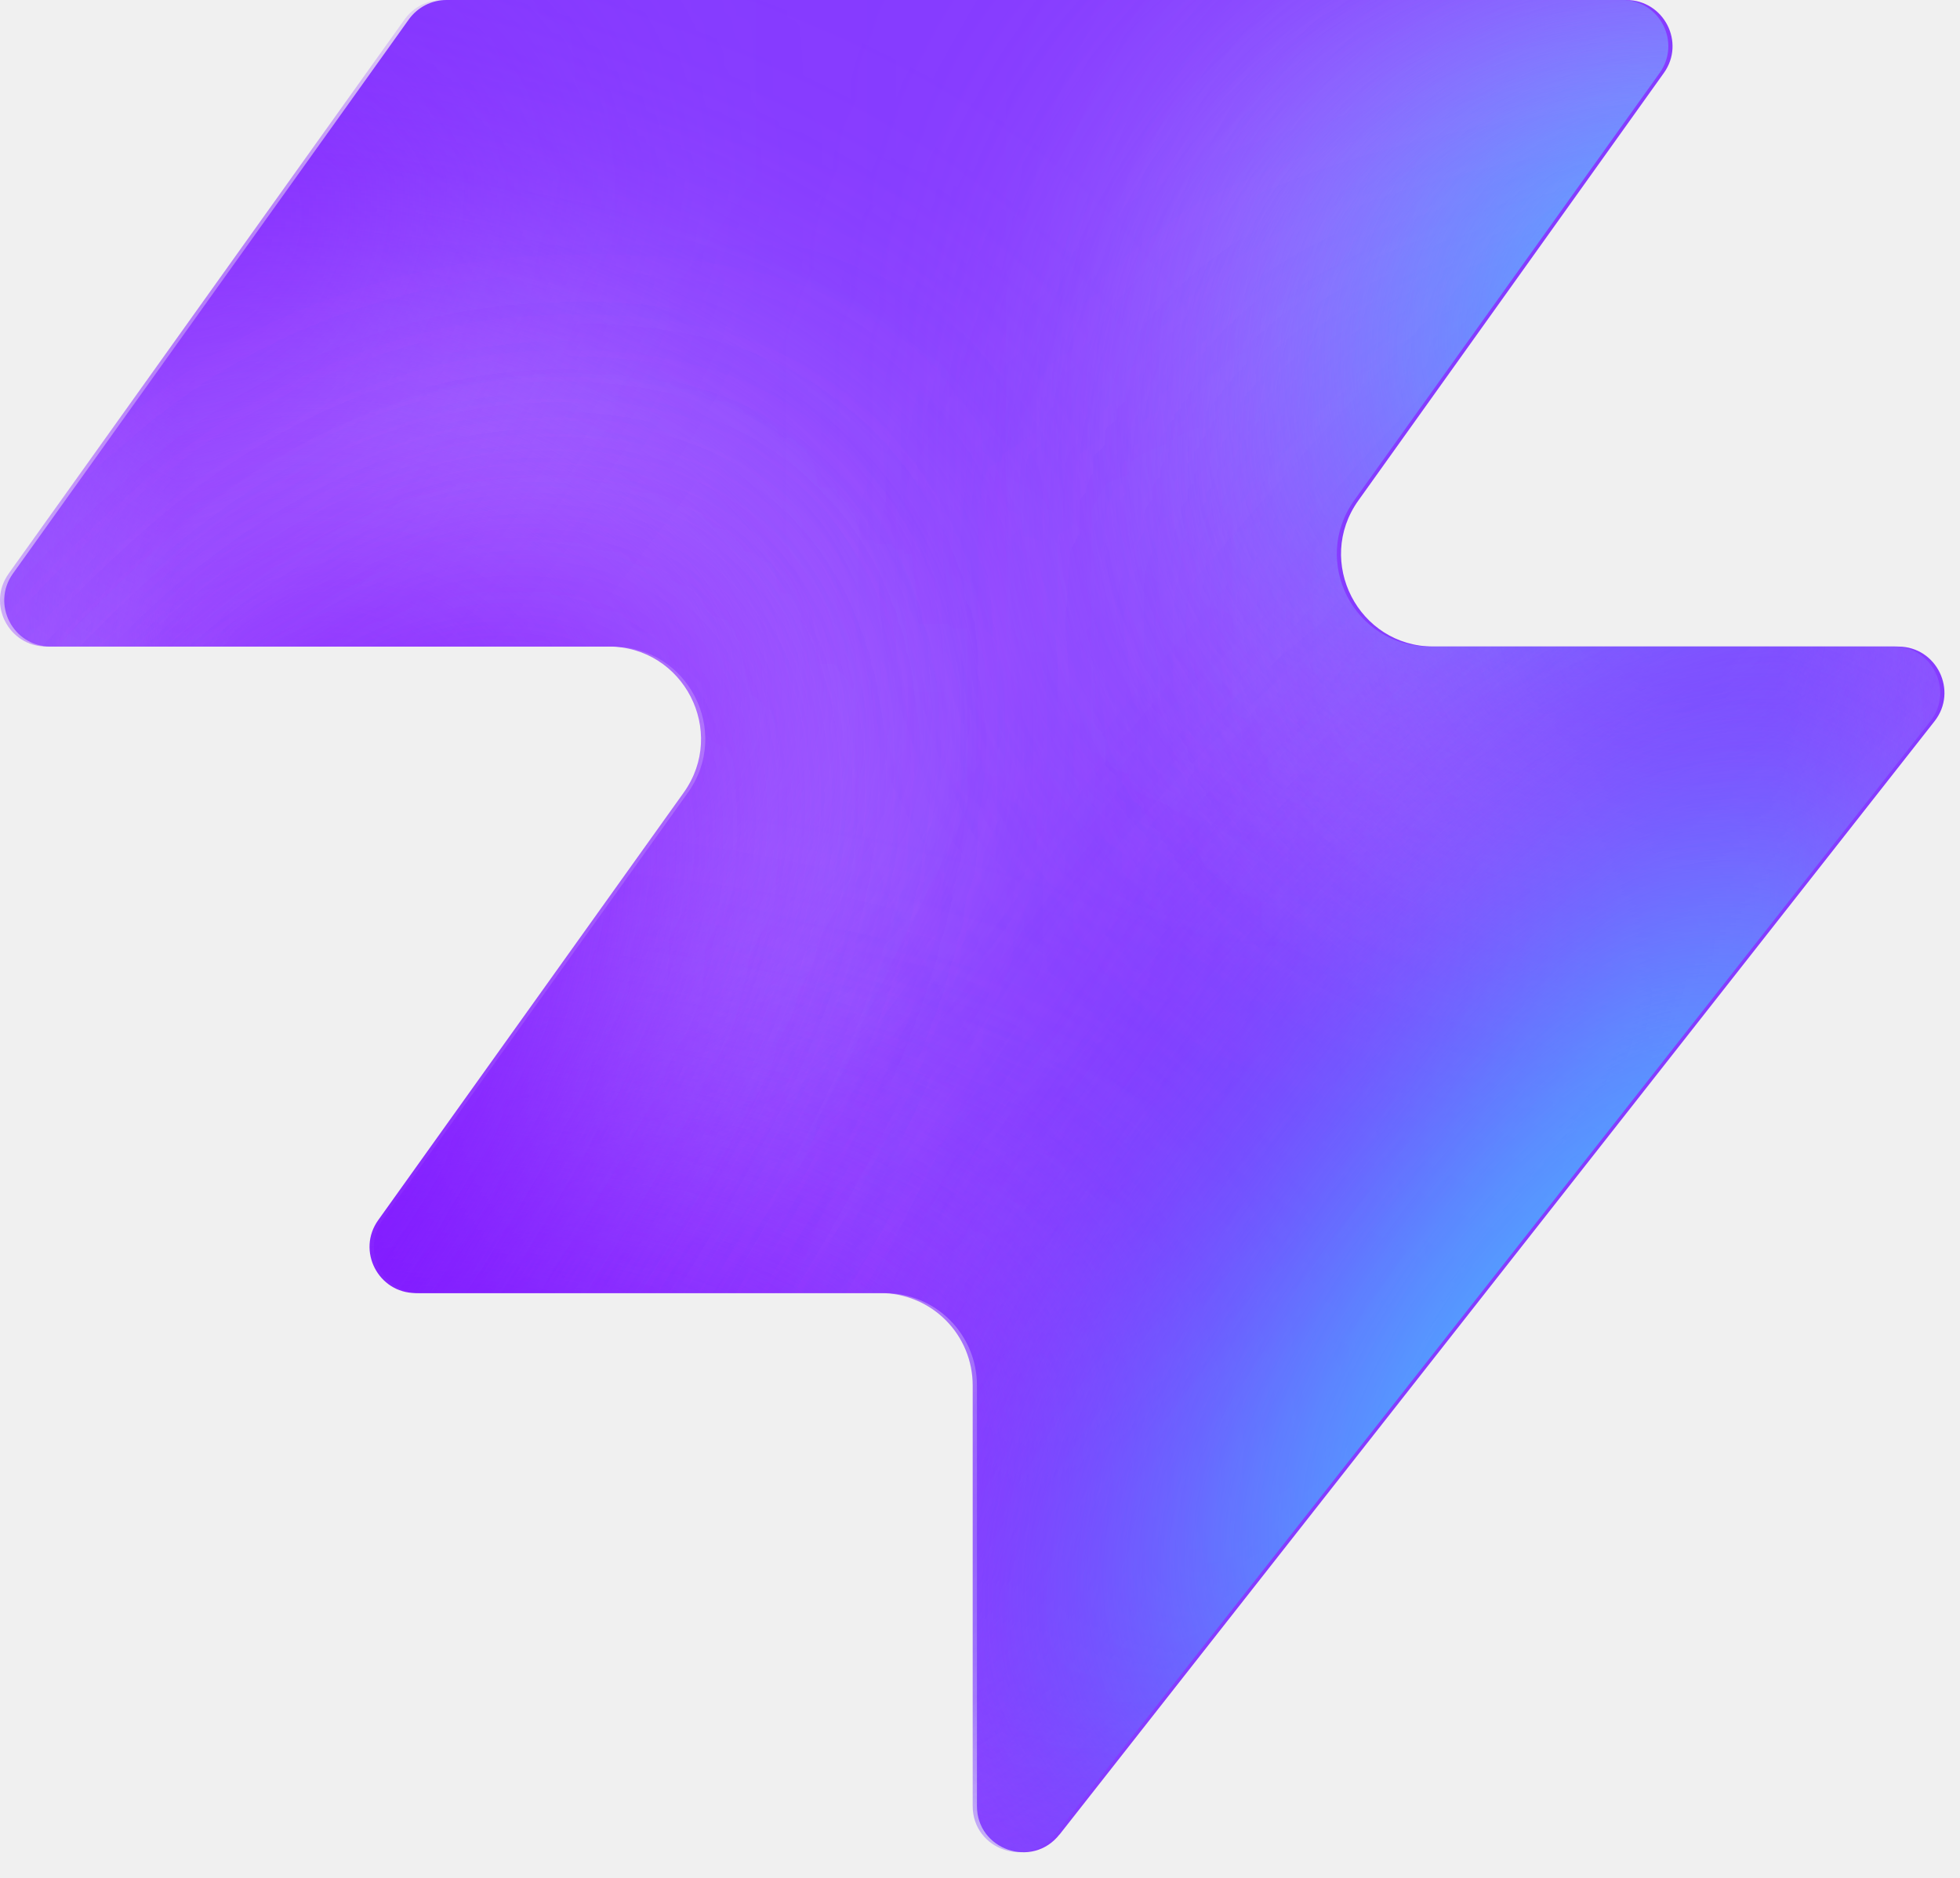
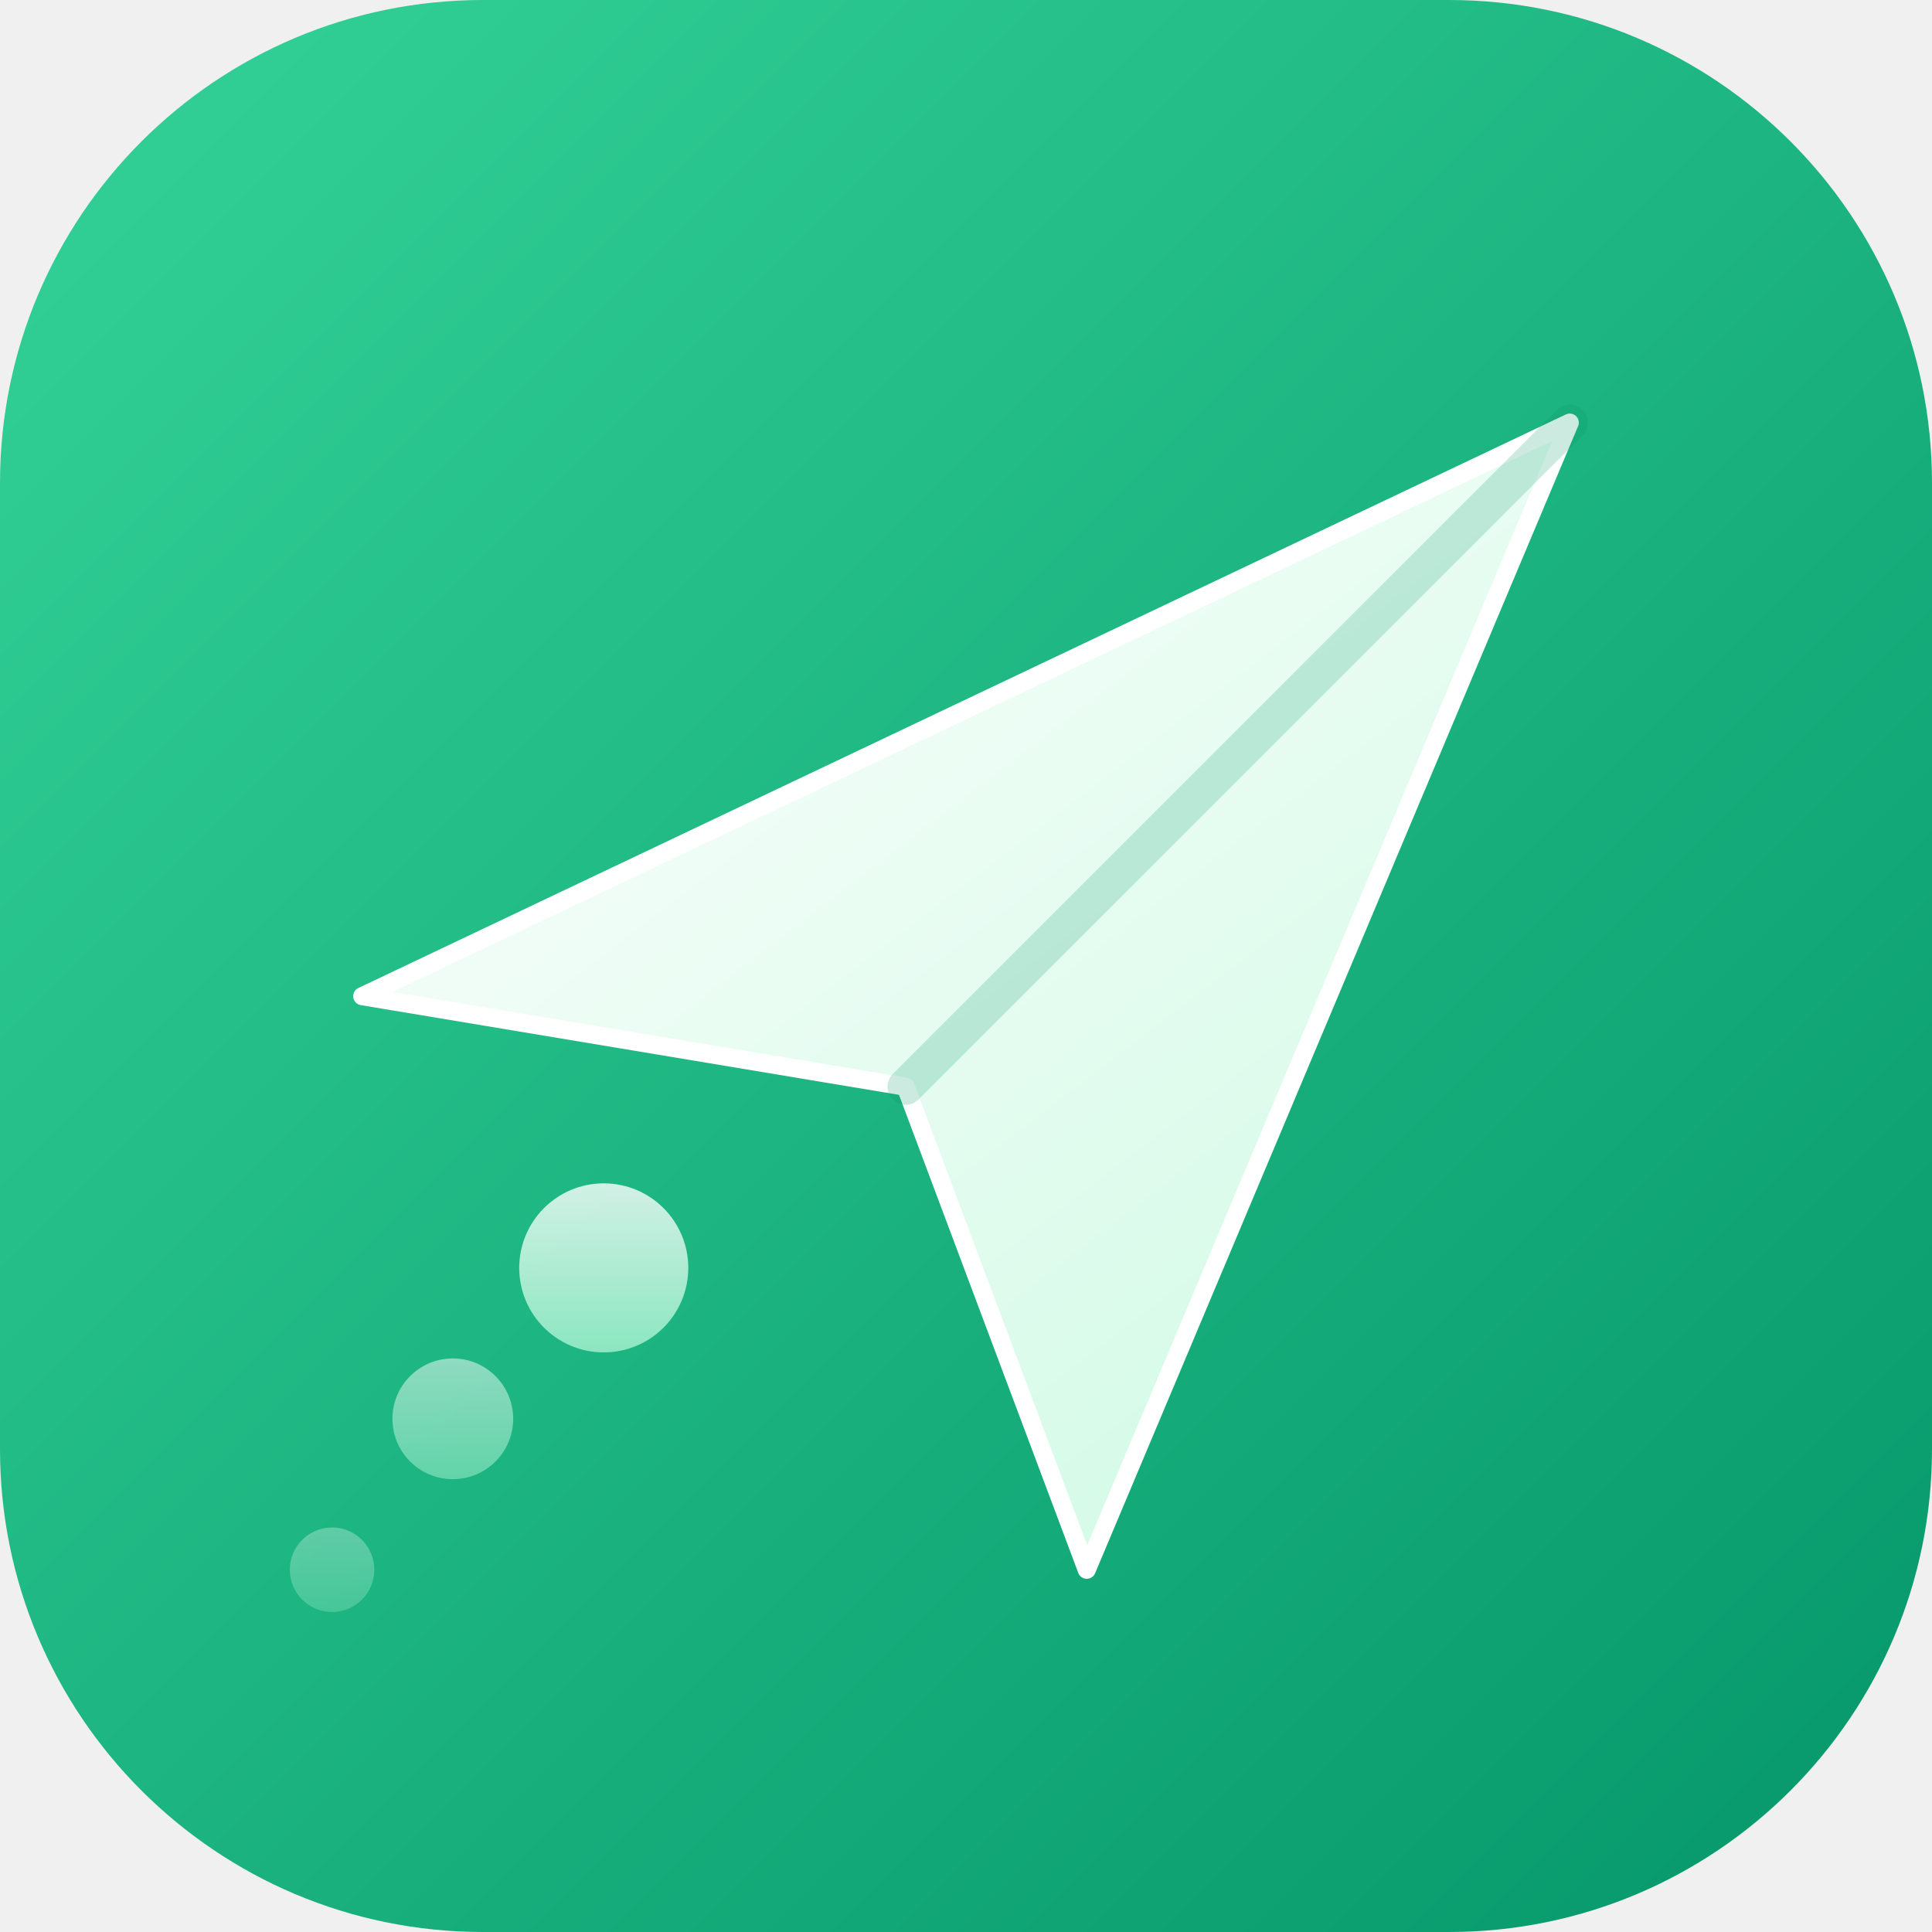
- <svg xmlns="http://www.w3.org/2000/svg" width="48" height="46" fill="none" viewBox="0 0 48 46">
-   <path fill="#863bff" d="M25.946 44.938c-.664.845-2.021.375-2.021-.698V33.937a2.26 2.26 0 0 0-2.262-2.262H10.287c-.92 0-1.456-1.04-.92-1.788l7.48-10.471c1.07-1.497 0-3.578-1.842-3.578H1.237c-.92 0-1.456-1.04-.92-1.788L10.013.474c.214-.297.556-.474.92-.474h28.894c.92 0 1.456 1.04.92 1.788l-7.48 10.471c-1.07 1.498 0 3.579 1.842 3.579h11.377c.943 0 1.473 1.088.89 1.83L25.947 44.94z" style="fill:#863bff;fill:color(display-p3 .525 .23 1);fill-opacity:1" />
-   <mask id="a" width="48" height="46" x="0" y="0" maskUnits="userSpaceOnUse" style="mask-type:alpha">
-     <path fill="#000" d="M25.842 44.938c-.664.844-2.021.375-2.021-.698V33.937a2.26 2.26 0 0 0-2.262-2.262H10.183c-.92 0-1.456-1.04-.92-1.788l7.48-10.471c1.07-1.498 0-3.579-1.842-3.579H1.133c-.92 0-1.456-1.04-.92-1.787L9.91.473c.214-.297.556-.474.92-.474h28.894c.92 0 1.456 1.04.92 1.788l-7.48 10.471c-1.07 1.498 0 3.578 1.842 3.578h11.377c.943 0 1.473 1.088.89 1.832L25.843 44.94z" style="fill:#000;fill-opacity:1" />
-   </mask>
-   <g mask="url(#a)">
-     <g filter="url(#b)">
-       <ellipse cx="5.508" cy="14.704" fill="#ede6ff" rx="5.508" ry="14.704" style="fill:#ede6ff;fill:color(display-p3 .927 .903 1);fill-opacity:1" transform="matrix(.00324 1 1 -.00324 -4.47 31.516)" />
-     </g>
-     <g filter="url(#c)">
-       <ellipse cx="10.399" cy="29.851" fill="#ede6ff" rx="10.399" ry="29.851" style="fill:#ede6ff;fill:color(display-p3 .927 .903 1);fill-opacity:1" transform="matrix(.00324 1 1 -.00324 -39.328 7.883)" />
-     </g>
-     <g filter="url(#d)">
-       <ellipse cx="5.508" cy="30.487" fill="#7e14ff" rx="5.508" ry="30.487" style="fill:#7e14ff;fill:color(display-p3 .492 .077 1);fill-opacity:1" transform="rotate(89.814 -25.913 -14.639)scale(1 -1)" />
-     </g>
-     <g filter="url(#e)">
-       <ellipse cx="5.508" cy="30.599" fill="#7e14ff" rx="5.508" ry="30.599" style="fill:#7e14ff;fill:color(display-p3 .492 .077 1);fill-opacity:1" transform="rotate(89.814 -32.644 -3.334)scale(1 -1)" />
-     </g>
-     <g filter="url(#f)">
-       <ellipse cx="5.508" cy="30.599" fill="#7e14ff" rx="5.508" ry="30.599" style="fill:#7e14ff;fill:color(display-p3 .492 .077 1);fill-opacity:1" transform="matrix(.00324 1 1 -.00324 -34.34 30.47)" />
-     </g>
-     <g filter="url(#g)">
-       <ellipse cx="14.072" cy="22.078" fill="#ede6ff" rx="14.072" ry="22.078" style="fill:#ede6ff;fill:color(display-p3 .927 .903 1);fill-opacity:1" transform="rotate(93.35 24.506 48.493)scale(-1 1)" />
-     </g>
-     <g filter="url(#h)">
-       <ellipse cx="3.47" cy="21.501" fill="#7e14ff" rx="3.47" ry="21.501" style="fill:#7e14ff;fill:color(display-p3 .492 .077 1);fill-opacity:1" transform="rotate(89.009 28.708 47.59)scale(-1 1)" />
-     </g>
-     <g filter="url(#i)">
-       <ellipse cx="3.47" cy="21.501" fill="#7e14ff" rx="3.47" ry="21.501" style="fill:#7e14ff;fill:color(display-p3 .492 .077 1);fill-opacity:1" transform="rotate(89.009 28.708 47.59)scale(-1 1)" />
-     </g>
-     <g filter="url(#j)">
-       <ellipse cx=".387" cy="8.972" fill="#7e14ff" rx="4.407" ry="29.108" style="fill:#7e14ff;fill:color(display-p3 .492 .077 1);fill-opacity:1" transform="rotate(39.51 .387 8.972)" />
-     </g>
-     <g filter="url(#k)">
-       <ellipse cx="47.523" cy="-6.092" fill="#7e14ff" rx="4.407" ry="29.108" style="fill:#7e14ff;fill:color(display-p3 .492 .077 1);fill-opacity:1" transform="rotate(37.892 47.523 -6.092)" />
-     </g>
-     <g filter="url(#l)">
-       <ellipse cx="41.412" cy="6.333" fill="#47bfff" rx="5.971" ry="9.665" style="fill:#47bfff;fill:color(display-p3 .28 .748 1);fill-opacity:1" transform="rotate(37.892 41.412 6.333)" />
-     </g>
-     <g filter="url(#m)">
-       <ellipse cx="-1.879" cy="38.332" fill="#7e14ff" rx="4.407" ry="29.108" style="fill:#7e14ff;fill:color(display-p3 .492 .077 1);fill-opacity:1" transform="rotate(37.892 -1.88 38.332)" />
-     </g>
-     <g filter="url(#n)">
-       <ellipse cx="-1.879" cy="38.332" fill="#7e14ff" rx="4.407" ry="29.108" style="fill:#7e14ff;fill:color(display-p3 .492 .077 1);fill-opacity:1" transform="rotate(37.892 -1.88 38.332)" />
-     </g>
-     <g filter="url(#o)">
-       <ellipse cx="35.651" cy="29.907" fill="#7e14ff" rx="4.407" ry="29.108" style="fill:#7e14ff;fill:color(display-p3 .492 .077 1);fill-opacity:1" transform="rotate(37.892 35.651 29.907)" />
-     </g>
-     <g filter="url(#p)">
-       <ellipse cx="38.418" cy="32.4" fill="#47bfff" rx="5.971" ry="15.297" style="fill:#47bfff;fill:color(display-p3 .28 .748 1);fill-opacity:1" transform="rotate(37.892 38.418 32.4)" />
-     </g>
-   </g>
+ <svg xmlns="http://www.w3.org/2000/svg" viewBox="0 0 32 32">
  <defs>
-     <filter id="b" width="60.045" height="41.654" x="-19.77" y="16.149" color-interpolation-filters="sRGB" filterUnits="userSpaceOnUse">
-       <feFlood flood-opacity="0" result="BackgroundImageFix" />
-       <feBlend in="SourceGraphic" in2="BackgroundImageFix" result="shape" />
-       <feGaussianBlur result="effect1_foregroundBlur_2002_17158" stdDeviation="7.659" />
-     </filter>
-     <filter id="c" width="90.34" height="51.437" x="-54.613" y="-7.533" color-interpolation-filters="sRGB" filterUnits="userSpaceOnUse">
-       <feFlood flood-opacity="0" result="BackgroundImageFix" />
-       <feBlend in="SourceGraphic" in2="BackgroundImageFix" result="shape" />
-       <feGaussianBlur result="effect1_foregroundBlur_2002_17158" stdDeviation="7.659" />
-     </filter>
-     <filter id="d" width="79.355" height="29.4" x="-49.64" y="2.03" color-interpolation-filters="sRGB" filterUnits="userSpaceOnUse">
-       <feFlood flood-opacity="0" result="BackgroundImageFix" />
-       <feBlend in="SourceGraphic" in2="BackgroundImageFix" result="shape" />
-       <feGaussianBlur result="effect1_foregroundBlur_2002_17158" stdDeviation="4.596" />
-     </filter>
-     <filter id="e" width="79.579" height="29.4" x="-45.045" y="20.029" color-interpolation-filters="sRGB" filterUnits="userSpaceOnUse">
-       <feFlood flood-opacity="0" result="BackgroundImageFix" />
-       <feBlend in="SourceGraphic" in2="BackgroundImageFix" result="shape" />
-       <feGaussianBlur result="effect1_foregroundBlur_2002_17158" stdDeviation="4.596" />
-     </filter>
-     <filter id="f" width="79.579" height="29.4" x="-43.513" y="21.178" color-interpolation-filters="sRGB" filterUnits="userSpaceOnUse">
-       <feFlood flood-opacity="0" result="BackgroundImageFix" />
-       <feBlend in="SourceGraphic" in2="BackgroundImageFix" result="shape" />
-       <feGaussianBlur result="effect1_foregroundBlur_2002_17158" stdDeviation="4.596" />
-     </filter>
-     <filter id="g" width="74.749" height="58.852" x="15.756" y="-17.901" color-interpolation-filters="sRGB" filterUnits="userSpaceOnUse">
-       <feFlood flood-opacity="0" result="BackgroundImageFix" />
-       <feBlend in="SourceGraphic" in2="BackgroundImageFix" result="shape" />
-       <feGaussianBlur result="effect1_foregroundBlur_2002_17158" stdDeviation="7.659" />
-     </filter>
-     <filter id="h" width="61.377" height="25.362" x="23.548" y="2.284" color-interpolation-filters="sRGB" filterUnits="userSpaceOnUse">
-       <feFlood flood-opacity="0" result="BackgroundImageFix" />
-       <feBlend in="SourceGraphic" in2="BackgroundImageFix" result="shape" />
-       <feGaussianBlur result="effect1_foregroundBlur_2002_17158" stdDeviation="4.596" />
-     </filter>
-     <filter id="i" width="61.377" height="25.362" x="23.548" y="2.284" color-interpolation-filters="sRGB" filterUnits="userSpaceOnUse">
-       <feFlood flood-opacity="0" result="BackgroundImageFix" />
-       <feBlend in="SourceGraphic" in2="BackgroundImageFix" result="shape" />
-       <feGaussianBlur result="effect1_foregroundBlur_2002_17158" stdDeviation="4.596" />
-     </filter>
-     <filter id="j" width="56.045" height="63.649" x="-27.636" y="-22.853" color-interpolation-filters="sRGB" filterUnits="userSpaceOnUse">
-       <feFlood flood-opacity="0" result="BackgroundImageFix" />
-       <feBlend in="SourceGraphic" in2="BackgroundImageFix" result="shape" />
-       <feGaussianBlur result="effect1_foregroundBlur_2002_17158" stdDeviation="4.596" />
-     </filter>
-     <filter id="k" width="54.814" height="64.646" x="20.116" y="-38.415" color-interpolation-filters="sRGB" filterUnits="userSpaceOnUse">
-       <feFlood flood-opacity="0" result="BackgroundImageFix" />
-       <feBlend in="SourceGraphic" in2="BackgroundImageFix" result="shape" />
-       <feGaussianBlur result="effect1_foregroundBlur_2002_17158" stdDeviation="4.596" />
-     </filter>
-     <filter id="l" width="33.541" height="35.313" x="24.641" y="-11.323" color-interpolation-filters="sRGB" filterUnits="userSpaceOnUse">
-       <feFlood flood-opacity="0" result="BackgroundImageFix" />
-       <feBlend in="SourceGraphic" in2="BackgroundImageFix" result="shape" />
-       <feGaussianBlur result="effect1_foregroundBlur_2002_17158" stdDeviation="4.596" />
-     </filter>
-     <filter id="m" width="54.814" height="64.646" x="-29.286" y="6.009" color-interpolation-filters="sRGB" filterUnits="userSpaceOnUse">
-       <feFlood flood-opacity="0" result="BackgroundImageFix" />
-       <feBlend in="SourceGraphic" in2="BackgroundImageFix" result="shape" />
-       <feGaussianBlur result="effect1_foregroundBlur_2002_17158" stdDeviation="4.596" />
-     </filter>
-     <filter id="n" width="54.814" height="64.646" x="-29.286" y="6.009" color-interpolation-filters="sRGB" filterUnits="userSpaceOnUse">
-       <feFlood flood-opacity="0" result="BackgroundImageFix" />
-       <feBlend in="SourceGraphic" in2="BackgroundImageFix" result="shape" />
-       <feGaussianBlur result="effect1_foregroundBlur_2002_17158" stdDeviation="4.596" />
-     </filter>
-     <filter id="o" width="54.814" height="64.646" x="8.244" y="-2.416" color-interpolation-filters="sRGB" filterUnits="userSpaceOnUse">
-       <feFlood flood-opacity="0" result="BackgroundImageFix" />
-       <feBlend in="SourceGraphic" in2="BackgroundImageFix" result="shape" />
-       <feGaussianBlur result="effect1_foregroundBlur_2002_17158" stdDeviation="4.596" />
-     </filter>
-     <filter id="p" width="39.409" height="43.623" x="18.713" y="10.588" color-interpolation-filters="sRGB" filterUnits="userSpaceOnUse">
-       <feFlood flood-opacity="0" result="BackgroundImageFix" />
-       <feBlend in="SourceGraphic" in2="BackgroundImageFix" result="shape" />
-       <feGaussianBlur result="effect1_foregroundBlur_2002_17158" stdDeviation="4.596" />
-     </filter>
+     <linearGradient id="bg" x1="0" y1="0" x2="1" y2="1">
+       <stop offset="0%" stop-color="#34D399" />
+       <stop offset="100%" stop-color="#059669" />
+     </linearGradient>
+     <linearGradient id="plane" x1="0" y1="0" x2="0.8" y2="1">
+       <stop offset="0%" stop-color="#FFFFFF" />
+       <stop offset="100%" stop-color="#D1FAE5" />
+     </linearGradient>
+     <linearGradient id="trail" x1="0" y1="0" x2="0" y2="1">
+       <stop offset="0%" stop-color="#FFFFFF" />
+       <stop offset="100%" stop-color="#A7F3D0" />
+     </linearGradient>
  </defs>
+   <rect width="32" height="32" rx="8" fill="url(#bg)" />
+   <path d="M6 16.5L26 7L18 26L15 18L6 16.5Z" fill="url(#plane)" stroke="white" stroke-width="0.3" stroke-linejoin="round" />
+   <path d="M26 7L15 18" stroke="#059669" stroke-width="0.6" opacity="0.2" stroke-linecap="round" />
+   <circle cx="10" cy="21" r="1.4" fill="url(#trail)" opacity="0.8" />
+   <circle cx="7.5" cy="23.5" r="1" fill="url(#trail)" opacity="0.5" />
+   <circle cx="5.5" cy="26" r="0.7" fill="url(#trail)" opacity="0.3" />
</svg>
